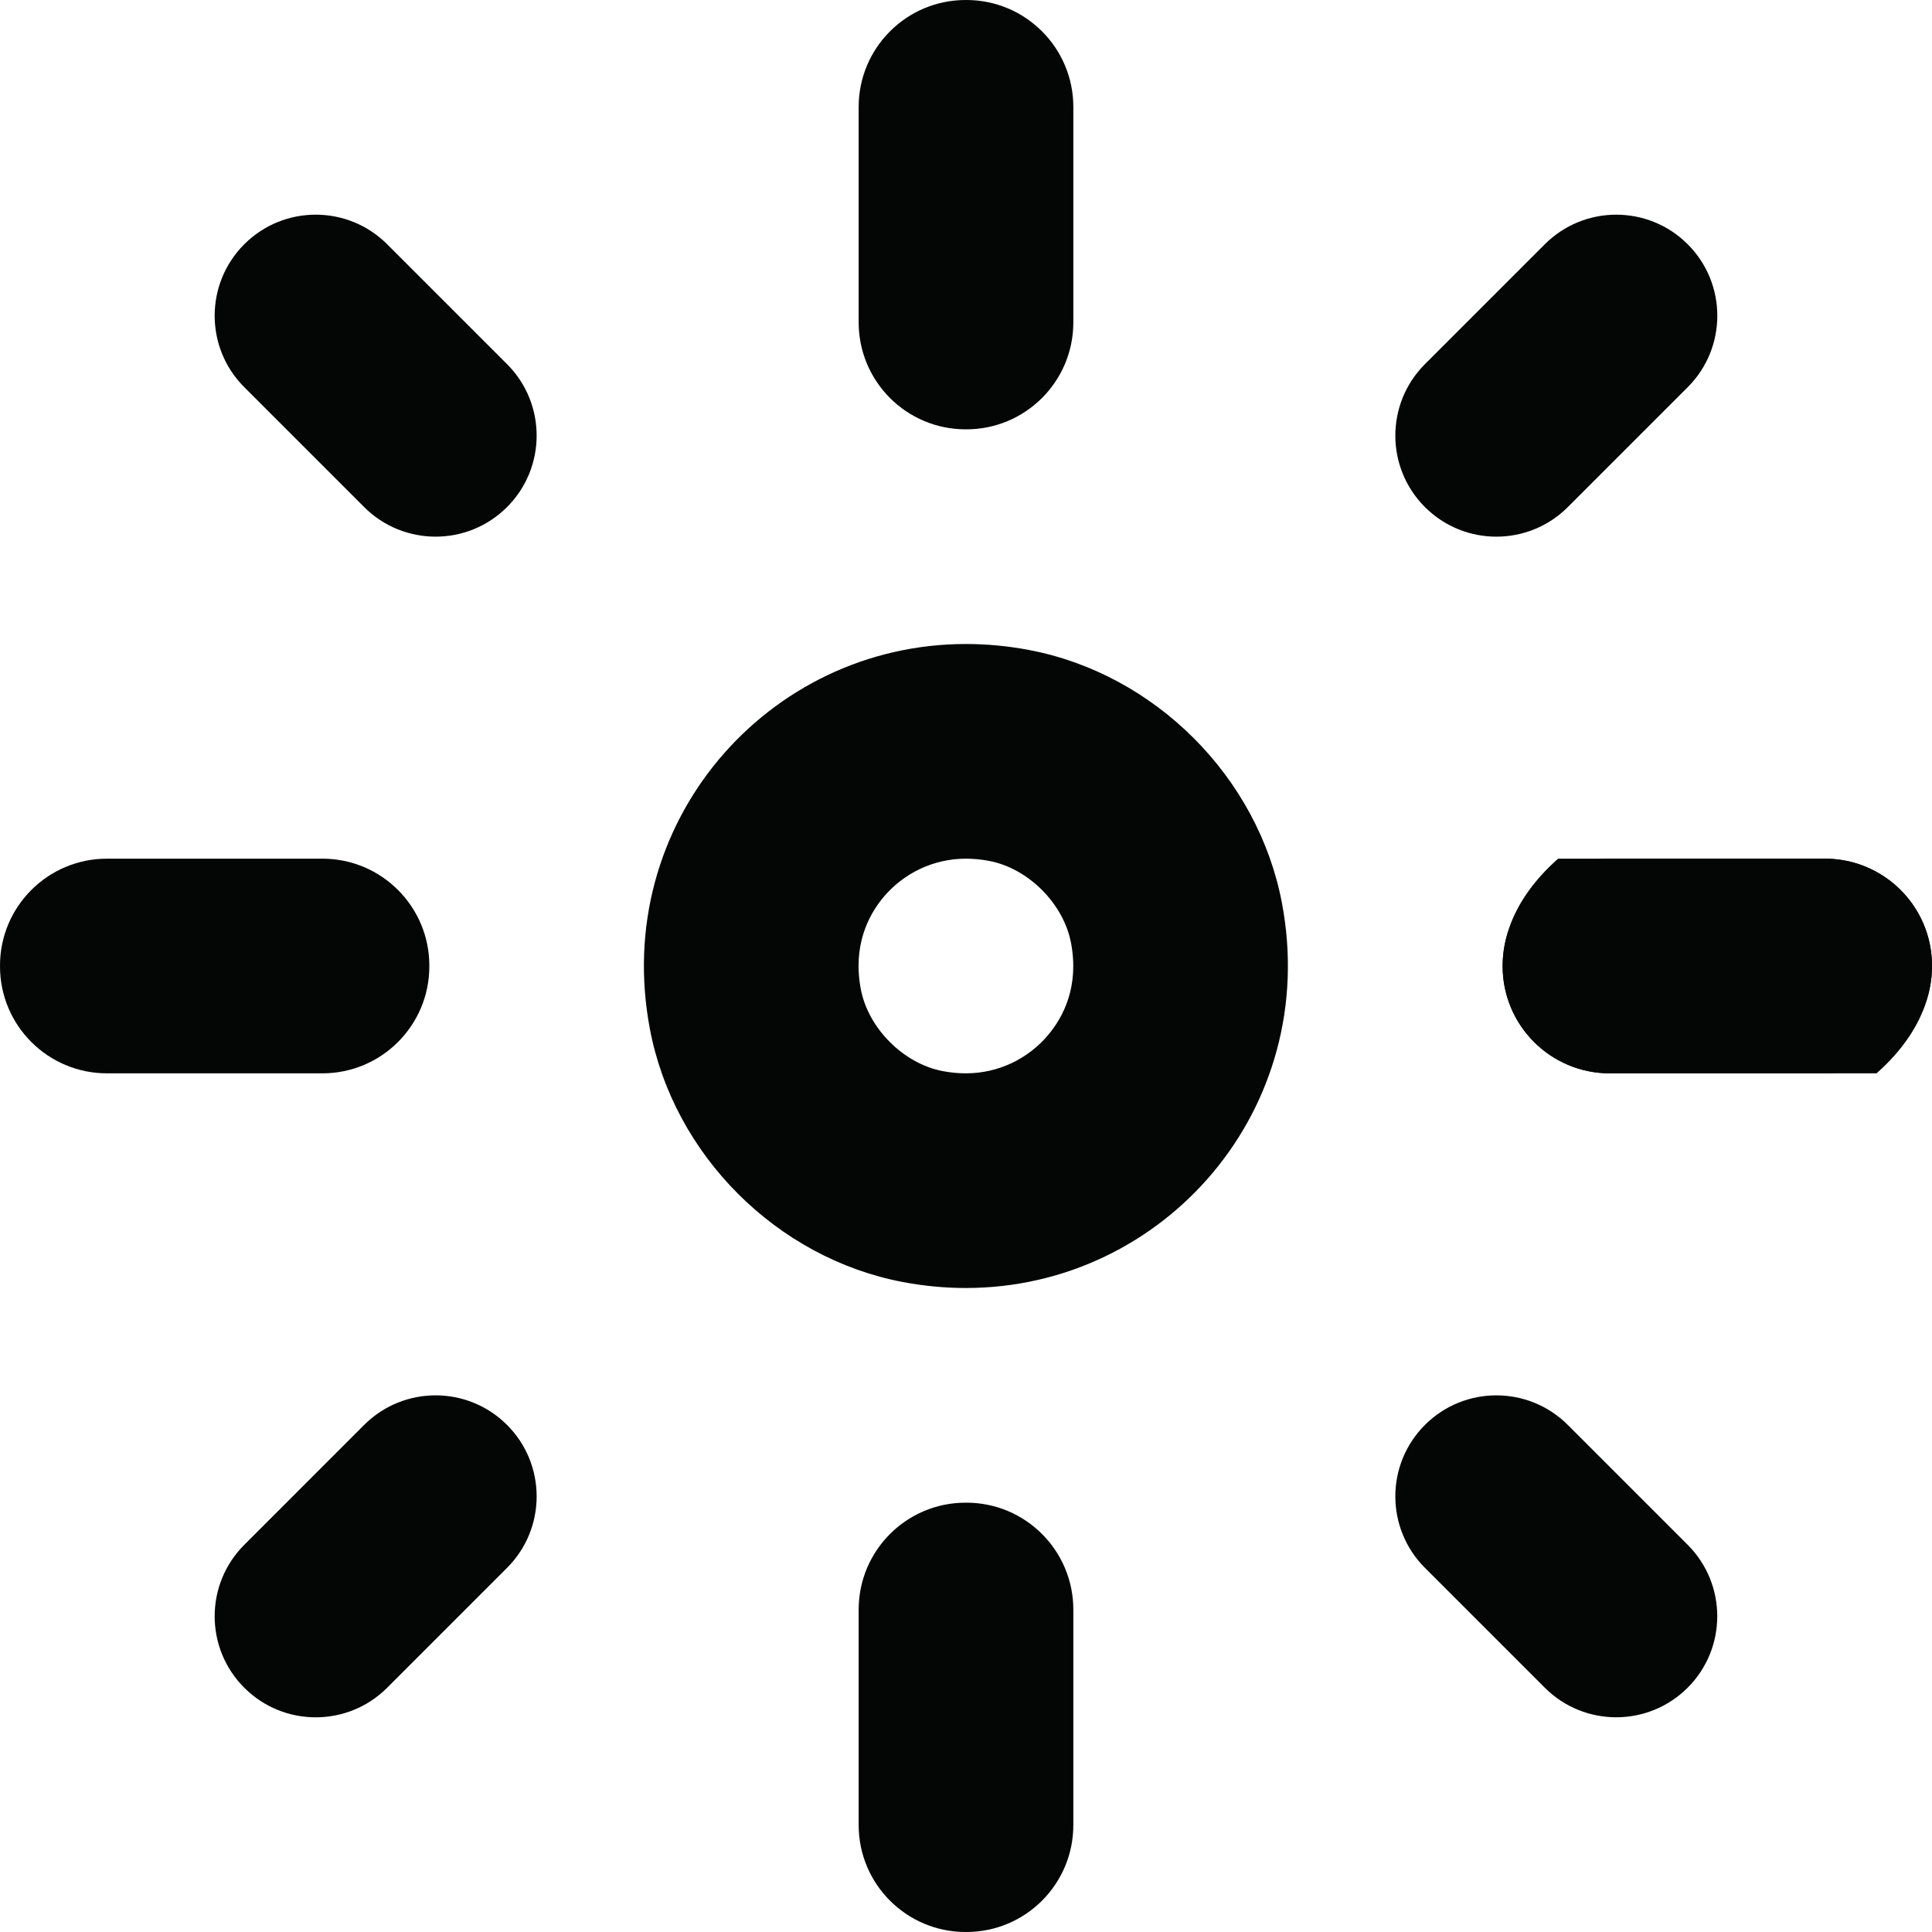
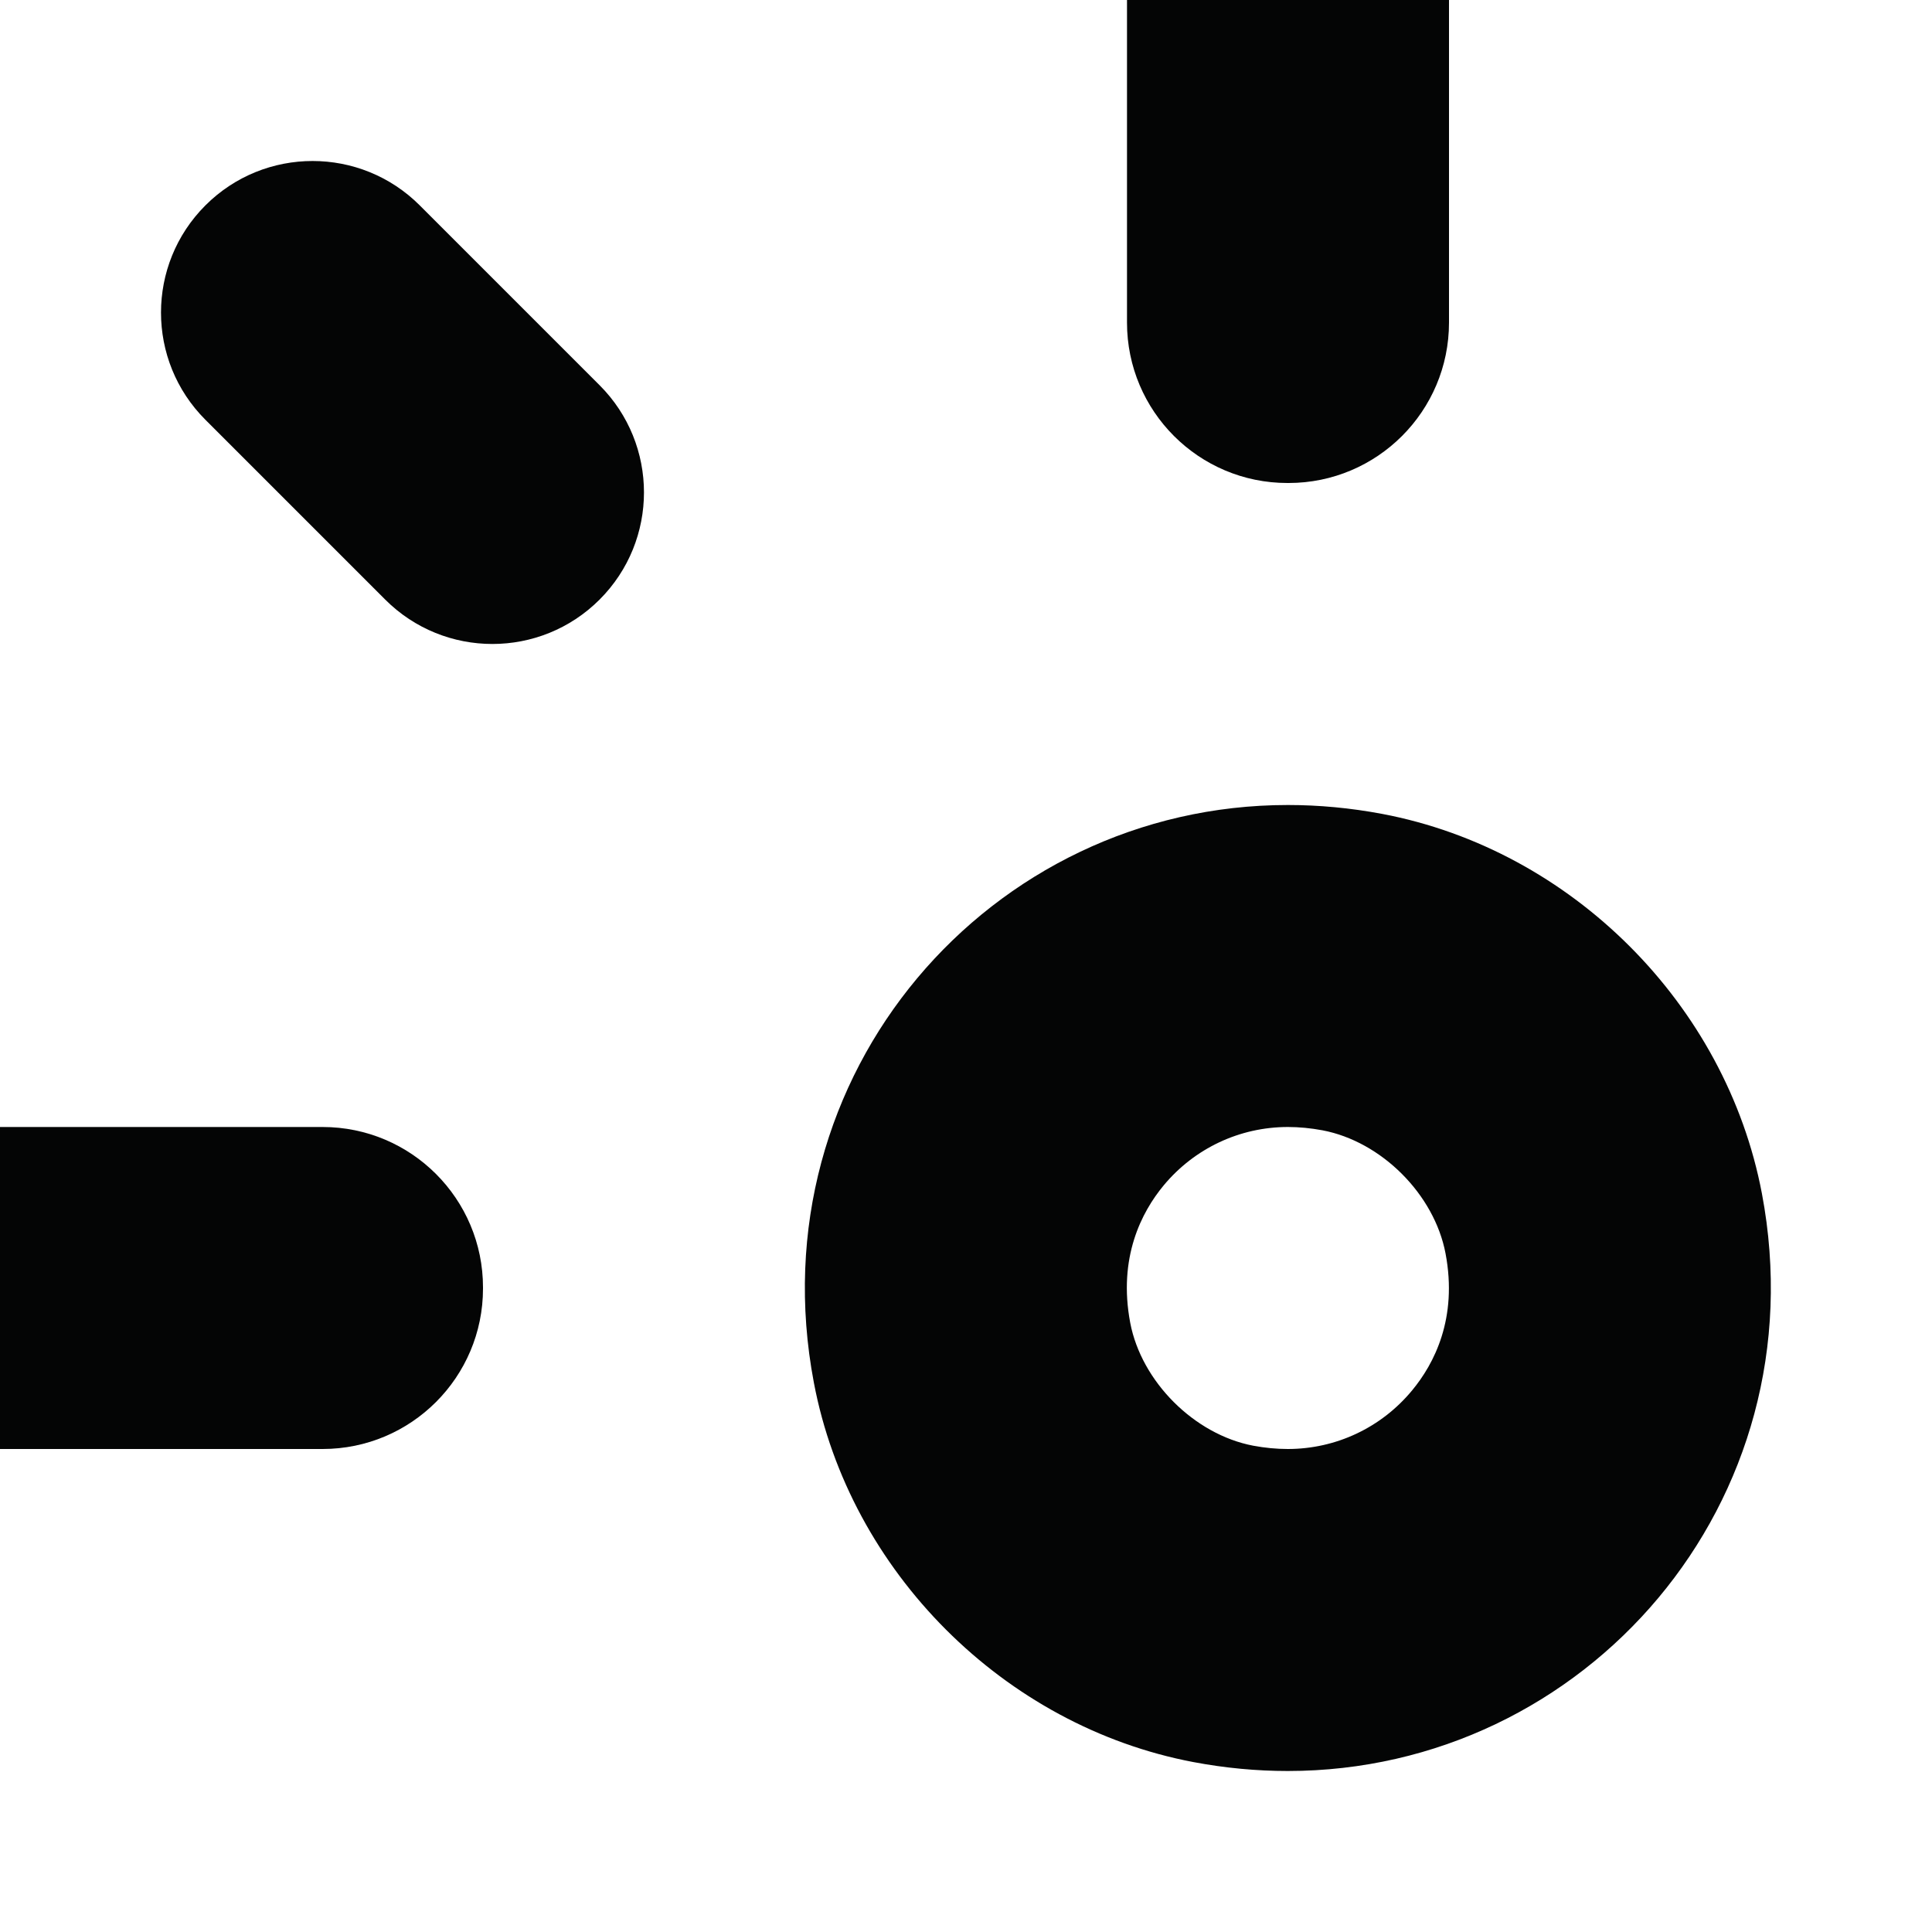
- <svg xmlns="http://www.w3.org/2000/svg" width="64px" height="64px" viewBox="0 0 36 36" fill="#000000">
-   <g id="SVGRepo_bgCarrier" stroke-width="0" />
-   <g id="SVGRepo_tracerCarrier" stroke-linecap="round" stroke-linejoin="round" />
-   <g id="SVGRepo_iconCarrier">
-     <g id="Lager_93" data-name="Lager 93" transform="translate(2 2)">
-       <g id="Sun_3_Brightness_3" data-name="Sun 3, Brightness 3">
-         <path id="Path_68" data-name="Path 68" d="M32,14H27.033c-2,1.769-.779,4,.967,4h4.967C34.966,16.231,33.746,14,32,14Z" fill="#040505" />
-         <g id="Path_69" data-name="Path 69" fill="none" stroke-miterlimit="10">
-           <path d="M17.172,10.111a6,6,0,1,0,4.715,4.715A6.01,6.01,0,0,0,17.172,10.111Z" stroke="none" />
-           <path d="M 15.999 14 C 15.4 14 14.838 14.265 14.455 14.726 C 14.181 15.057 13.887 15.622 14.04 16.432 C 14.179 17.163 14.836 17.82 15.568 17.959 C 15.713 17.986 15.858 18 15.997 18 C 16.596 18 17.158 17.735 17.54 17.274 C 17.815 16.943 18.11 16.378 17.957 15.571 C 17.818 14.837 17.161 14.18 16.428 14.041 C 16.283 14.014 16.138 14 15.999 14 L 15.999 14 M 15.999 10 C 16.382 10 16.775 10.036 17.172 10.111 C 19.521 10.556 21.442 12.477 21.887 14.826 C 22.612 18.656 19.696 22 15.997 22 C 15.614 22 15.221 21.964 14.824 21.889 C 12.476 21.444 10.554 19.523 10.11 17.175 C 9.383 13.344 12.3 10 15.999 10 Z" stroke="none" fill="#040505" />
-         </g>
-         <rect id="Rectangle_26" data-name="Rectangle 26" width="8" height="4" rx="1.993" transform="translate(26 14)" fill="#040505" />
-         <rect id="Rectangle_27" data-name="Rectangle 27" width="8" height="4" rx="1.993" transform="translate(18 26) rotate(90)" fill="#040505" />
-         <rect id="Rectangle_28" data-name="Rectangle 28" width="8" height="4" rx="1.993" transform="translate(18 -2) rotate(90)" fill="#040505" />
-         <rect id="Rectangle_29" data-name="Rectangle 29" width="8" height="4" rx="1.993" transform="translate(-2 14)" fill="#040505" />
-         <g id="Group_22" data-name="Group 22">
-           <rect id="Rectangle_30" data-name="Rectangle 30" width="6.925" height="3.766" rx="1.883" transform="translate(23.22 6.117) rotate(-45)" fill="#040505" />
-         </g>
-         <g id="Group_23" data-name="Group 23">
-           <rect id="Rectangle_31" data-name="Rectangle 31" width="3.766" height="6.925" rx="1.883" transform="matrix(0.707, -0.707, 0.707, 0.707, 23.22, 25.883)" fill="#040505" />
-         </g>
-         <g id="Group_24" data-name="Group 24">
-           <rect id="Rectangle_32" data-name="Rectangle 32" width="3.766" height="6.925" rx="1.883" transform="translate(1.22 3.883) rotate(-45)" fill="#040505" />
-         </g>
-         <g id="Group_25" data-name="Group 25">
-           <rect id="Rectangle_33" data-name="Rectangle 33" width="6.925" height="3.766" rx="1.883" transform="translate(1.22 28.117) rotate(-45)" fill="#040505" />
-         </g>
-       </g>
-     </g>
+ <svg xmlns="http://www.w3.org/2000/svg" viewBox="0 0 24 24" fill="#000000">
+   <path id="Path_68" data-name="Path 68" d="M32,14H27.033c-2,1.769-.779,4,.967,4h4.967C34.966,16.231,33.746,14,32,14Z" fill="#040505" />
+   <g id="Path_69" data-name="Path 69" fill="none" stroke-miterlimit="10">
+     <path d="M17.172,10.111a6,6,0,1,0,4.715,4.715A6.01,6.01,0,0,0,17.172,10.111Z" stroke="none" />
+     <path d="M 15.999 14 C 15.4 14 14.838 14.265 14.455 14.726 C 14.181 15.057 13.887 15.622 14.04 16.432 C 14.179 17.163 14.836 17.82 15.568 17.959 C 15.713 17.986 15.858 18 15.997 18 C 16.596 18 17.158 17.735 17.54 17.274 C 17.815 16.943 18.11 16.378 17.957 15.571 C 17.818 14.837 17.161 14.18 16.428 14.041 C 16.283 14.014 16.138 14 15.999 14 L 15.999 14 M 15.999 10 C 16.382 10 16.775 10.036 17.172 10.111 C 19.521 10.556 21.442 12.477 21.887 14.826 C 22.612 18.656 19.696 22 15.997 22 C 15.614 22 15.221 21.964 14.824 21.889 C 12.476 21.444 10.554 19.523 10.11 17.175 C 9.383 13.344 12.3 10 15.999 10 Z" stroke="none" fill="#040505" />
  </g>
+   <rect id="Rectangle_26" data-name="Rectangle 26" width="8" height="4" rx="1.993" transform="translate(26 14)" fill="#040505" />
+   <rect id="Rectangle_27" data-name="Rectangle 27" width="8" height="4" rx="1.993" transform="translate(18 26) rotate(90)" fill="#040505" />
+   <rect id="Rectangle_28" data-name="Rectangle 28" width="8" height="4" rx="1.993" transform="translate(18 -2) rotate(90)" fill="#040505" />
+   <rect id="Rectangle_29" data-name="Rectangle 29" width="8" height="4" rx="1.993" transform="translate(-2 14)" fill="#040505" />
+   <rect id="Rectangle_30" data-name="Rectangle 30" width="6.925" height="3.766" rx="1.883" transform="translate(23.22 6.117) rotate(-45)" fill="#040505" />
+   <rect id="Rectangle_31" data-name="Rectangle 31" width="3.766" height="6.925" rx="1.883" transform="matrix(0.707, -0.707, 0.707, 0.707, 23.22, 25.883)" fill="#040505" />
+   <rect id="Rectangle_32" data-name="Rectangle 32" width="3.766" height="6.925" rx="1.883" transform="translate(1.22 3.883) rotate(-45)" fill="#040505" />
+   <rect id="Rectangle_33" data-name="Rectangle 33" width="6.925" height="3.766" rx="1.883" transform="translate(1.22 28.117) rotate(-45)" fill="#040505" />
</svg>
